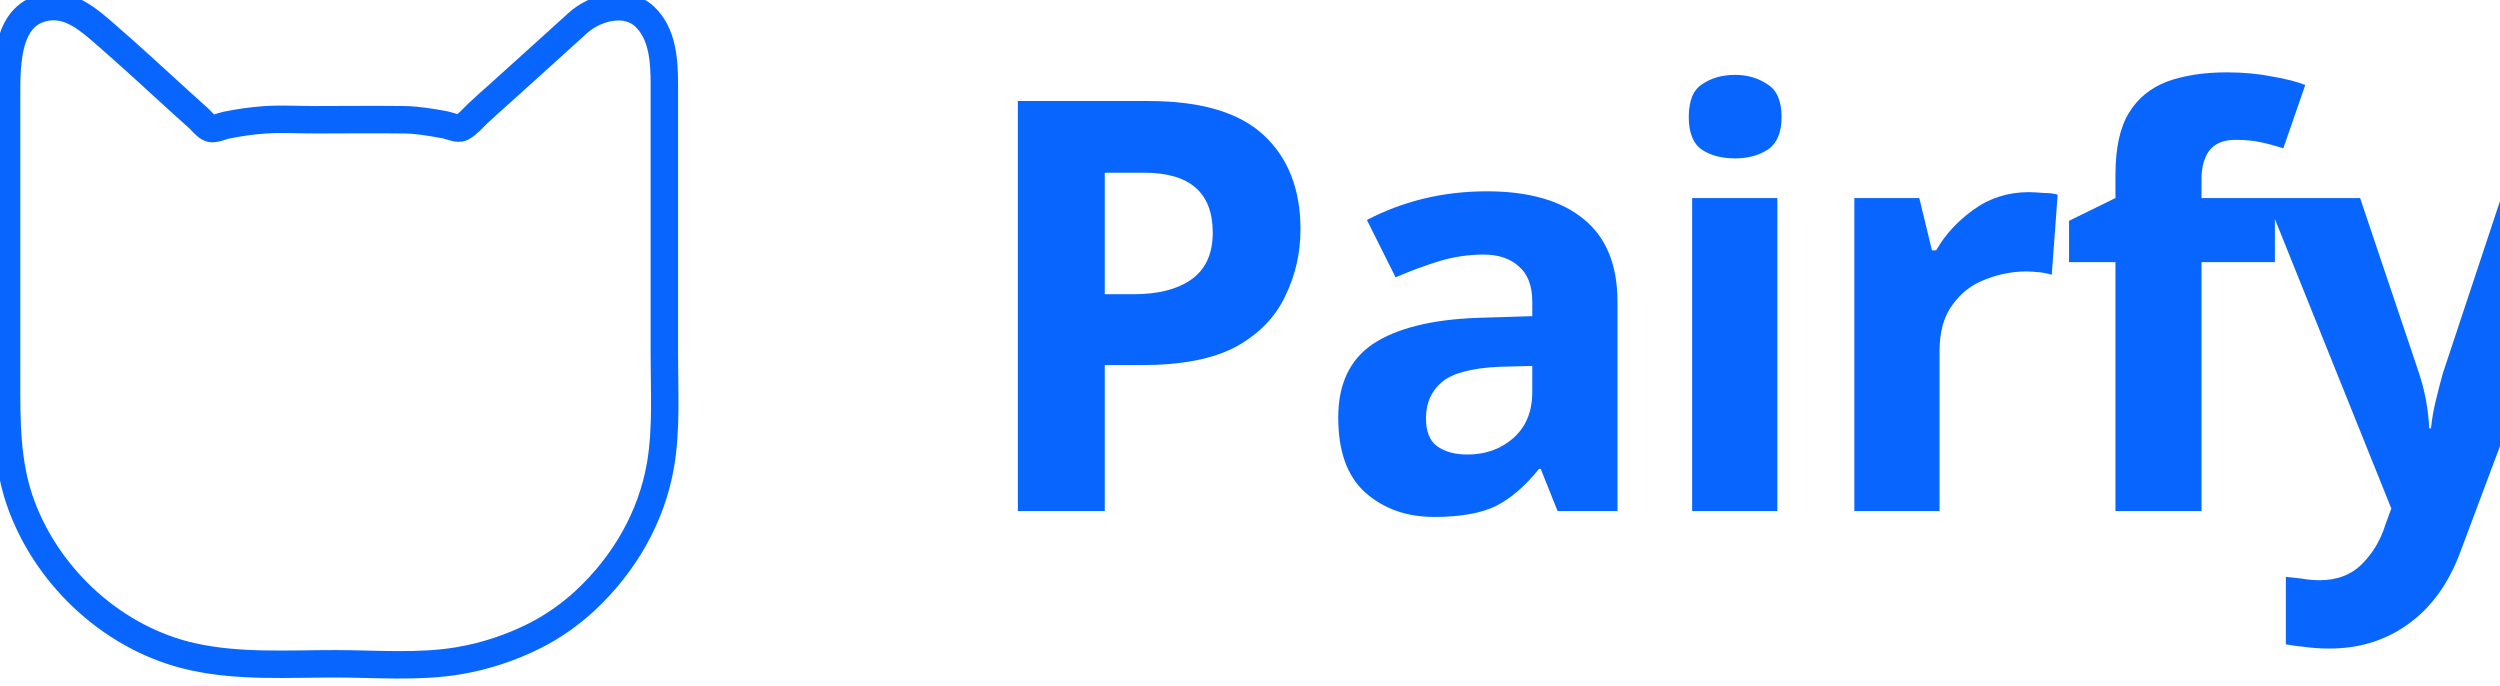
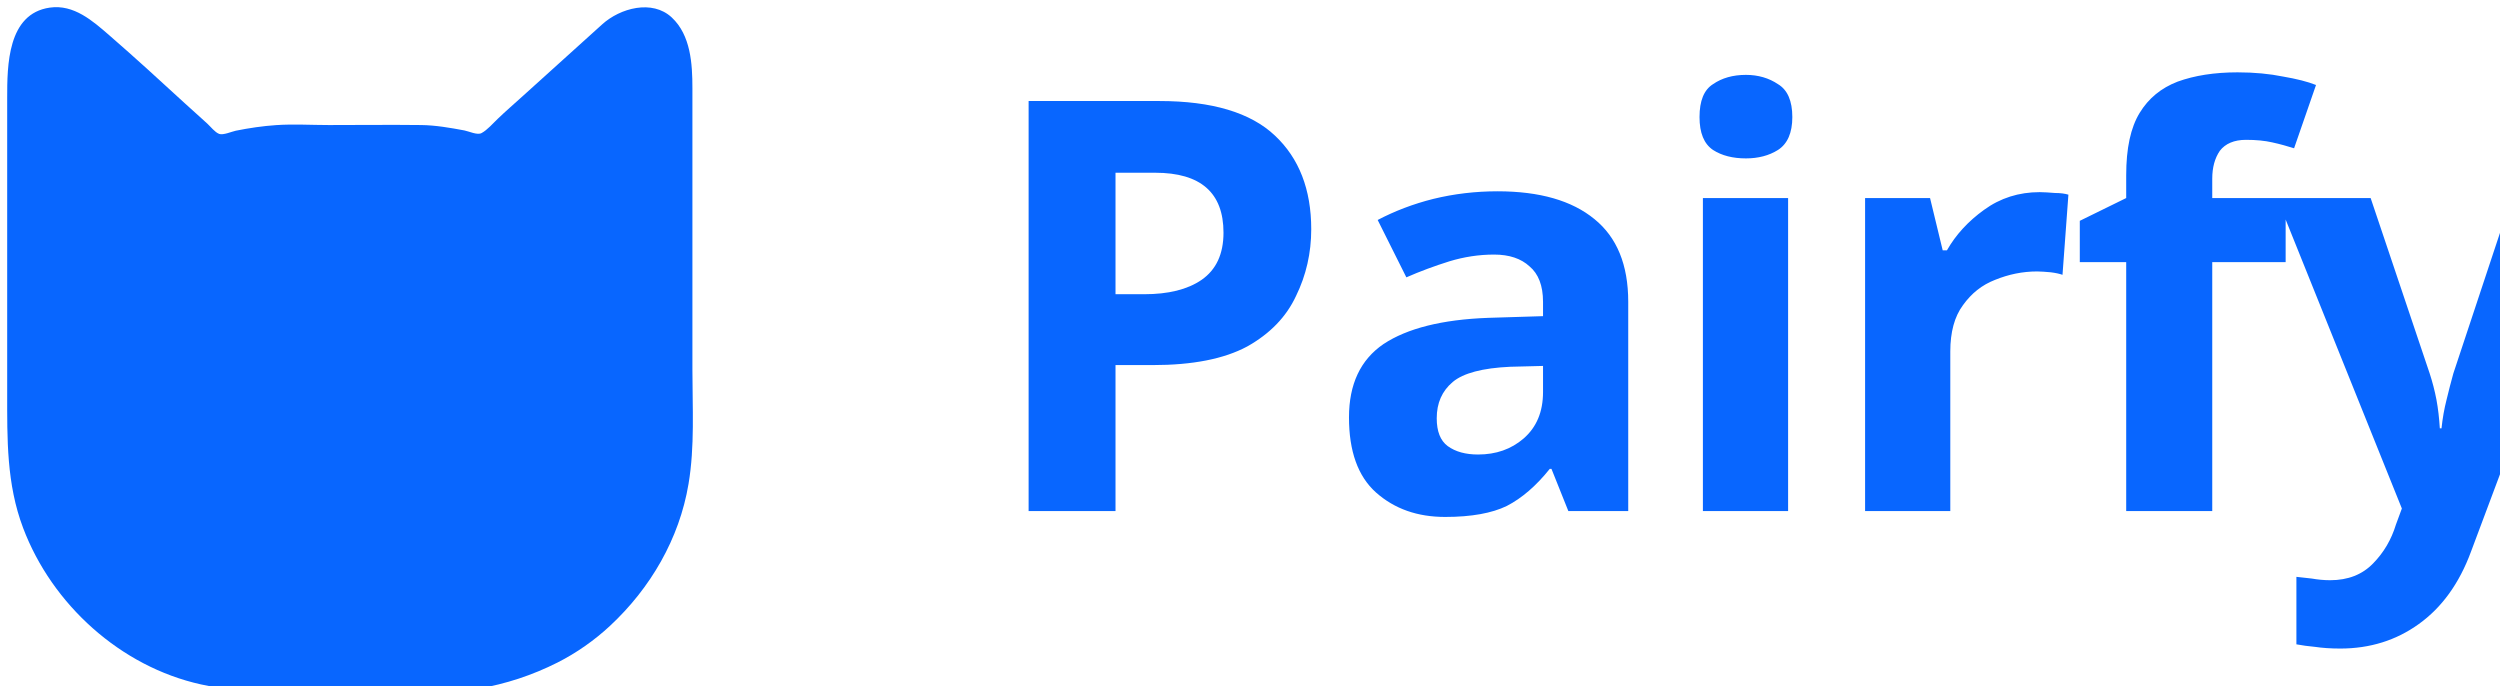
<svg xmlns="http://www.w3.org/2000/svg" width="175" height="48" viewBox="0 0 46.302 12.7" version="1.1" id="svg5">
  <defs id="defs2" />
  <g id="layer1">
-     <text xml:space="preserve" style="font-size:10.625px;line-height:1.25;font-family:'Inter 28pt';-inkscape-font-specification:'Inter 28pt';letter-spacing:-0.239px;fill:#0866ff;fill-opacity:0.5;stroke-width:0.212;stroke-miterlimit:4;stroke-dasharray:none" x="17.898" y="9.464" id="text3040">
-       <tspan style="font-style:normal;font-variant:normal;font-weight:bold;font-stretch:normal;font-family:'Inter 28pt';-inkscape-font-specification:'Inter 28pt Bold';fill:#0866ff;fill-opacity:1;stroke-width:0.212;stroke-miterlimit:4;stroke-dasharray:none" x="17.898" y="9.464" id="tspan13110">Pairfy</tspan>
+     <text xml:space="preserve" style="font-size:10.625px;line-height:1.25;font-family:'Inter 28pt';-inkscape-font-specification:'Inter 28pt';letter-spacing:-0.239px;fill:#0866ff;fill-opacity:0.5;stroke-width:0.212;stroke-miterlimit:4;stroke-dasharray:none" x="18.098" y="9.464" id="text3040">
+       <tspan style="font-style:normal;font-variant:normal;font-weight:bold;font-stretch:normal;font-family:'Inter 28pt';-inkscape-font-specification:'Inter 28pt Bold';fill:#0866ff;fill-opacity:1;stroke-width:0.212;stroke-miterlimit:4;stroke-dasharray:none" x="18.098" y="9.464" id="tspan13110">Pairfy</tspan>
    </text>
-     <path style="fill:none;fill-opacity:0.999;stroke:#0866ff;stroke-width:0.508;stroke-linecap:round;stroke-linejoin:round;stroke-miterlimit:4;stroke-dasharray:none;stroke-opacity:1;paint-order:fill markers stroke" d="M 0.88,0.13 C 0.126,0.238 0.122,1.161 0.122,1.739 v 5.233 c 0,0.824 -0.013,1.624 0.283,2.409 0.513,1.359 1.732,2.466 3.163,2.782 0.864,0.191 1.759,0.131 2.638,0.131 0.752,0 1.542,0.069 2.285,-0.056 0.494,-0.083 0.967,-0.239 1.414,-0.464 0.335,-0.168 0.66,-0.397 0.934,-0.652 0.719,-0.669 1.232,-1.547 1.396,-2.522 0.112,-0.667 0.069,-1.356 0.069,-2.03 V 3.946 1.562 c 0,-0.43 -0.028,-0.941 -0.367,-1.257 -0.347,-0.324 -0.918,-0.166 -1.236,0.122 C 10.227,0.858 9.75,1.287 9.275,1.716 9.132,1.845 8.985,1.972 8.845,2.105 8.758,2.188 8.662,2.304 8.555,2.361 8.48,2.401 8.332,2.329 8.252,2.314 8,2.267 7.738,2.221 7.482,2.218 c -0.547,-0.007 -1.094,0 -1.641,0 -0.309,0 -0.626,-0.02 -0.934,0.001 -0.241,0.017 -0.482,0.051 -0.72,0.1 -0.073,0.015 -0.226,0.084 -0.296,0.057 C 3.814,2.346 3.742,2.249 3.682,2.194 3.553,2.075 3.42,1.96 3.291,1.841 2.845,1.432 2.397,1.021 1.94,0.624 1.644,0.367 1.307,0.069 0.88,0.13 Z" id="path971" />
+     <path style="fill:#0866ff;fill-opacity:0.999;stroke:#000000;stroke-width:0.529;stroke-linecap:round;stroke-linejoin:round;stroke-miterlimit:4;stroke-dasharray:none;stroke-opacity:0;paint-order:fill markers stroke" d="m 0.922,0.141 c -0.785,0.113 -0.789,1.074 -0.789,1.676 v 5.452 c 0,0.859 -0.014,1.692 0.295,2.509 0.534,1.416 1.805,2.569 3.295,2.898 0.9,0.199 1.832,0.137 2.749,0.137 0.783,0 1.606,0.071 2.38,-0.058 0.514,-0.086 1.007,-0.249 1.473,-0.484 0.349,-0.176 0.688,-0.414 0.973,-0.68 0.749,-0.697 1.284,-1.612 1.454,-2.628 0.117,-0.695 0.072,-1.413 0.072,-2.115 V 4.116 1.633 c 0,-0.448 -0.03,-0.981 -0.383,-1.31 -0.361,-0.337 -0.956,-0.173 -1.288,0.128 -0.494,0.448 -0.991,0.895 -1.486,1.342 -0.149,0.135 -0.302,0.267 -0.447,0.406 -0.091,0.086 -0.192,0.207 -0.302,0.266 -0.078,0.042 -0.233,-0.033 -0.316,-0.049 -0.262,-0.049 -0.535,-0.097 -0.802,-0.1 -0.57,-0.007 -1.14,0 -1.71,0 -0.322,0 -0.652,-0.021 -0.973,0.001 -0.251,0.017 -0.502,0.054 -0.75,0.104 -0.076,0.016 -0.235,0.087 -0.308,0.059 -0.08,-0.031 -0.156,-0.132 -0.218,-0.189 C 3.707,2.167 3.569,2.047 3.434,1.923 2.97,1.497 2.503,1.069 2.027,0.656 1.718,0.388 1.368,0.077 0.922,0.141 Z" id="path971" />
  </g>
</svg>
